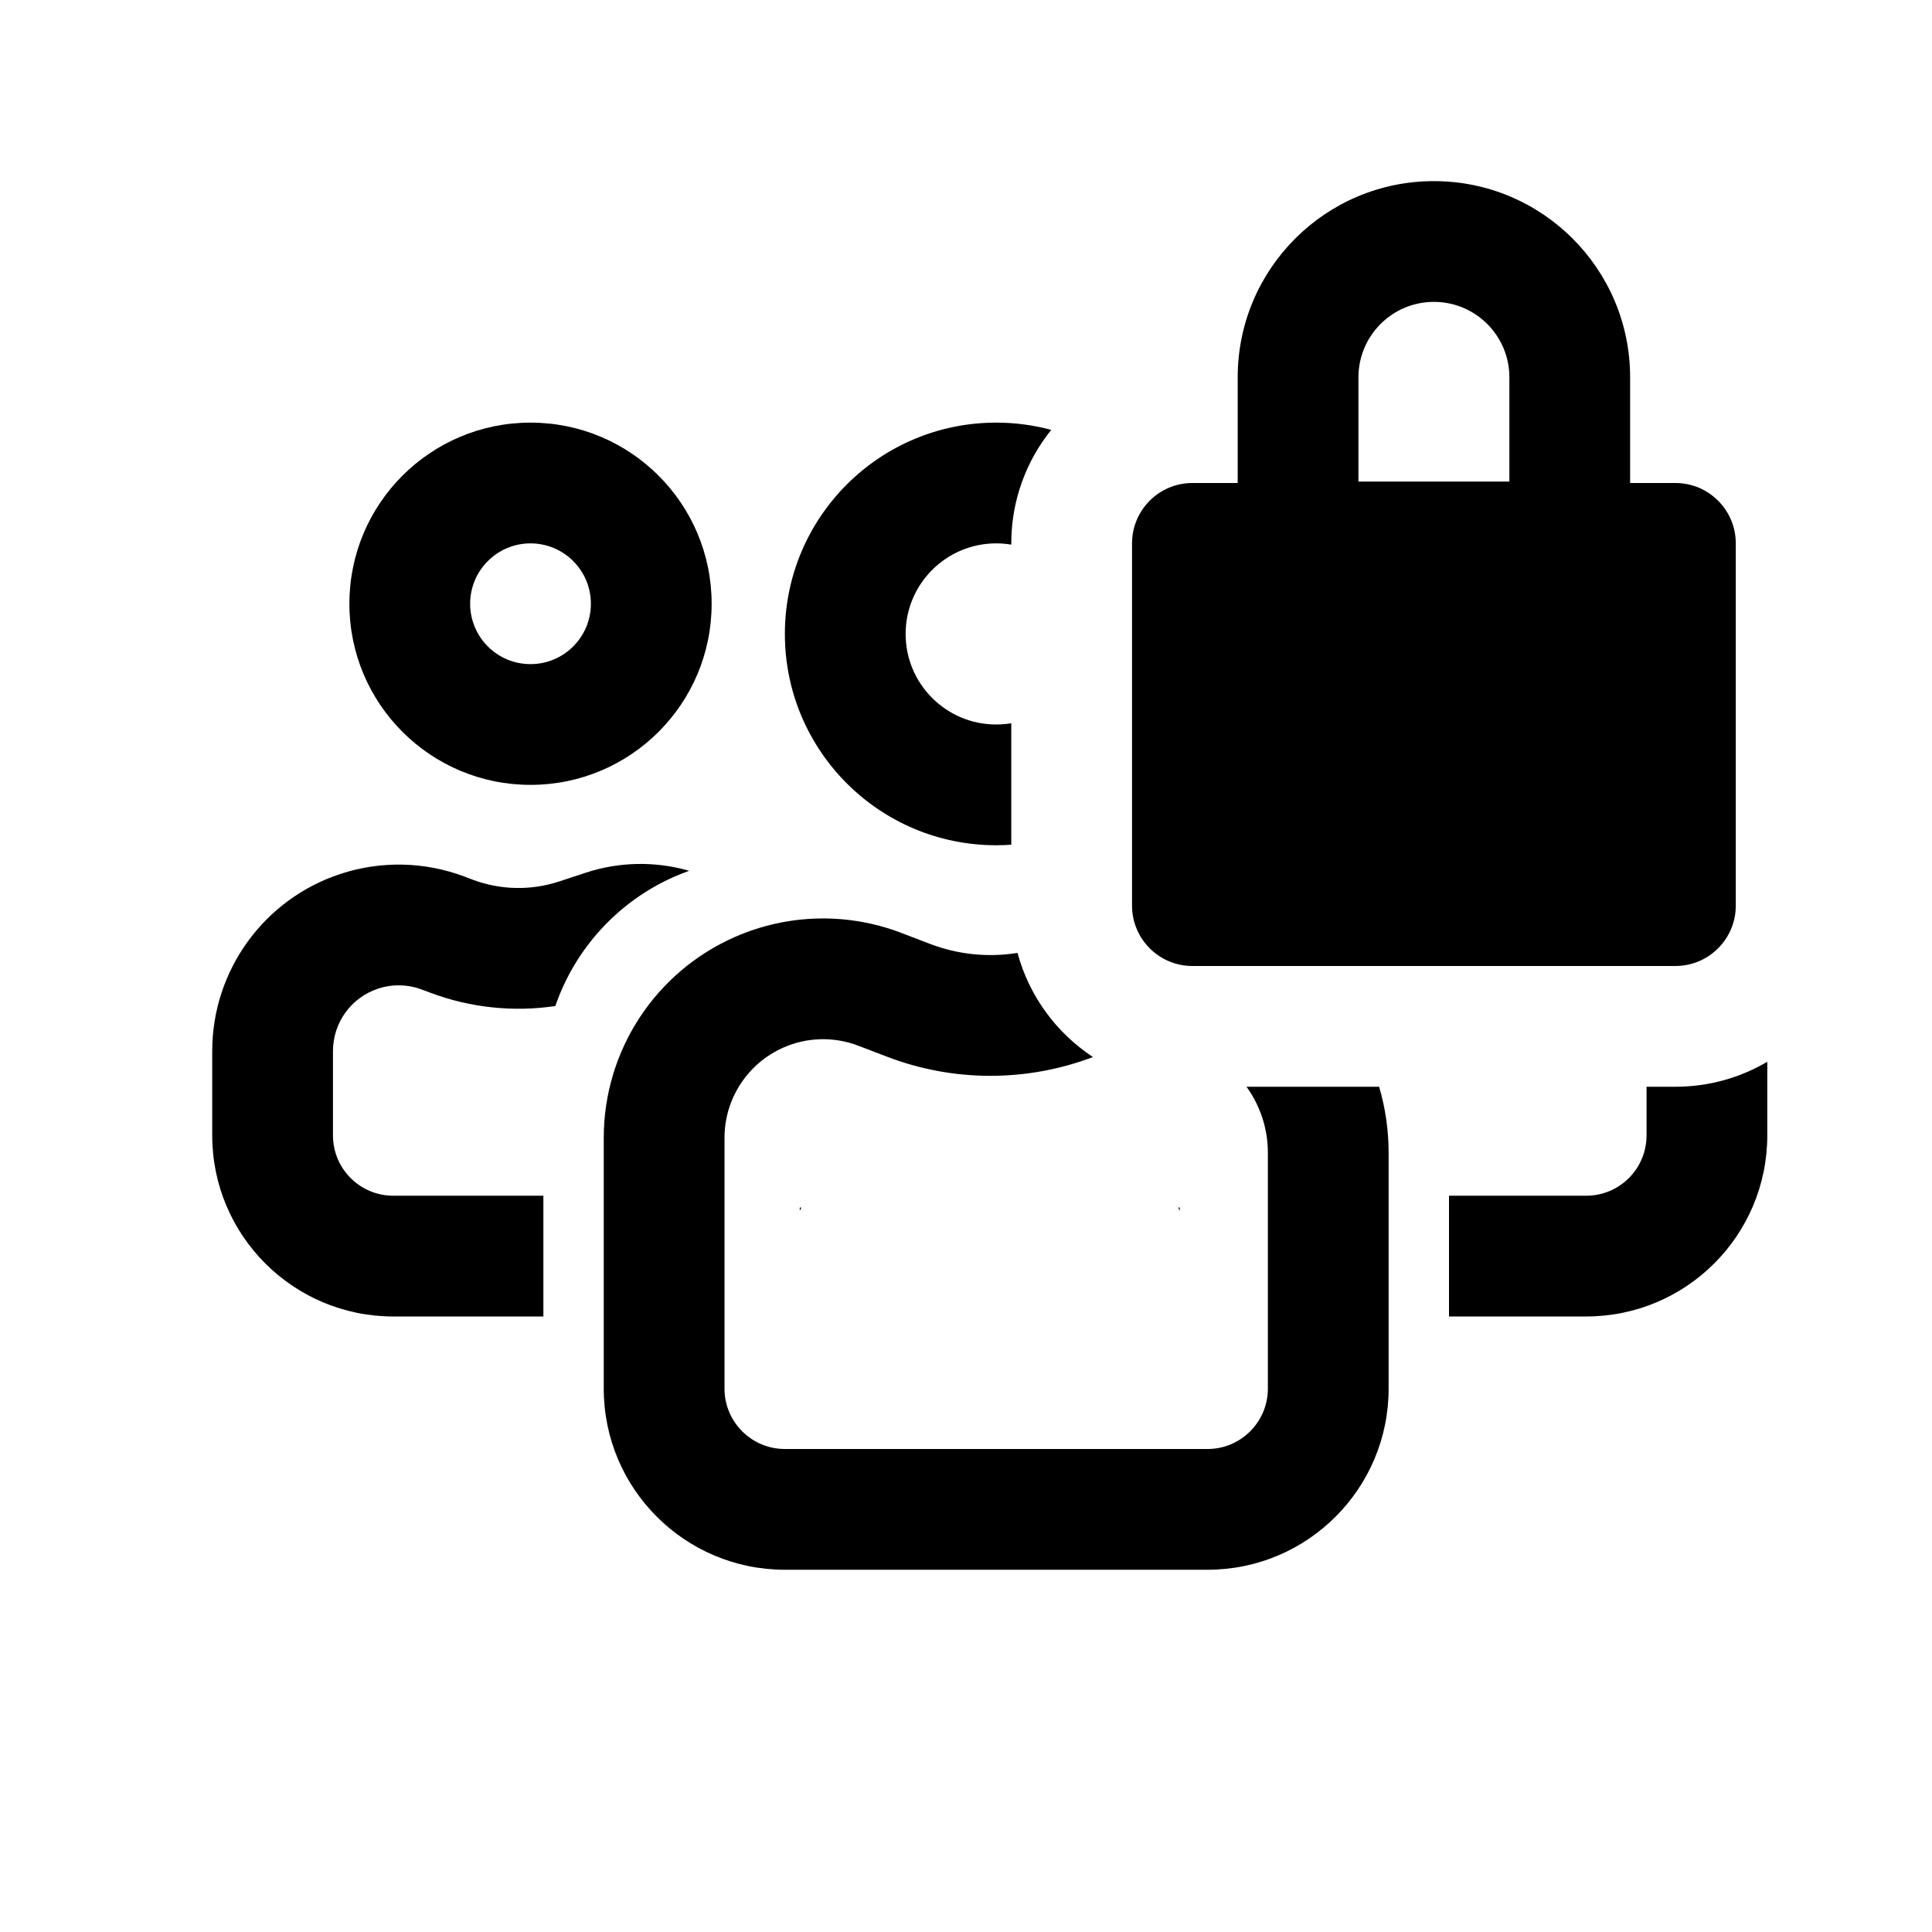
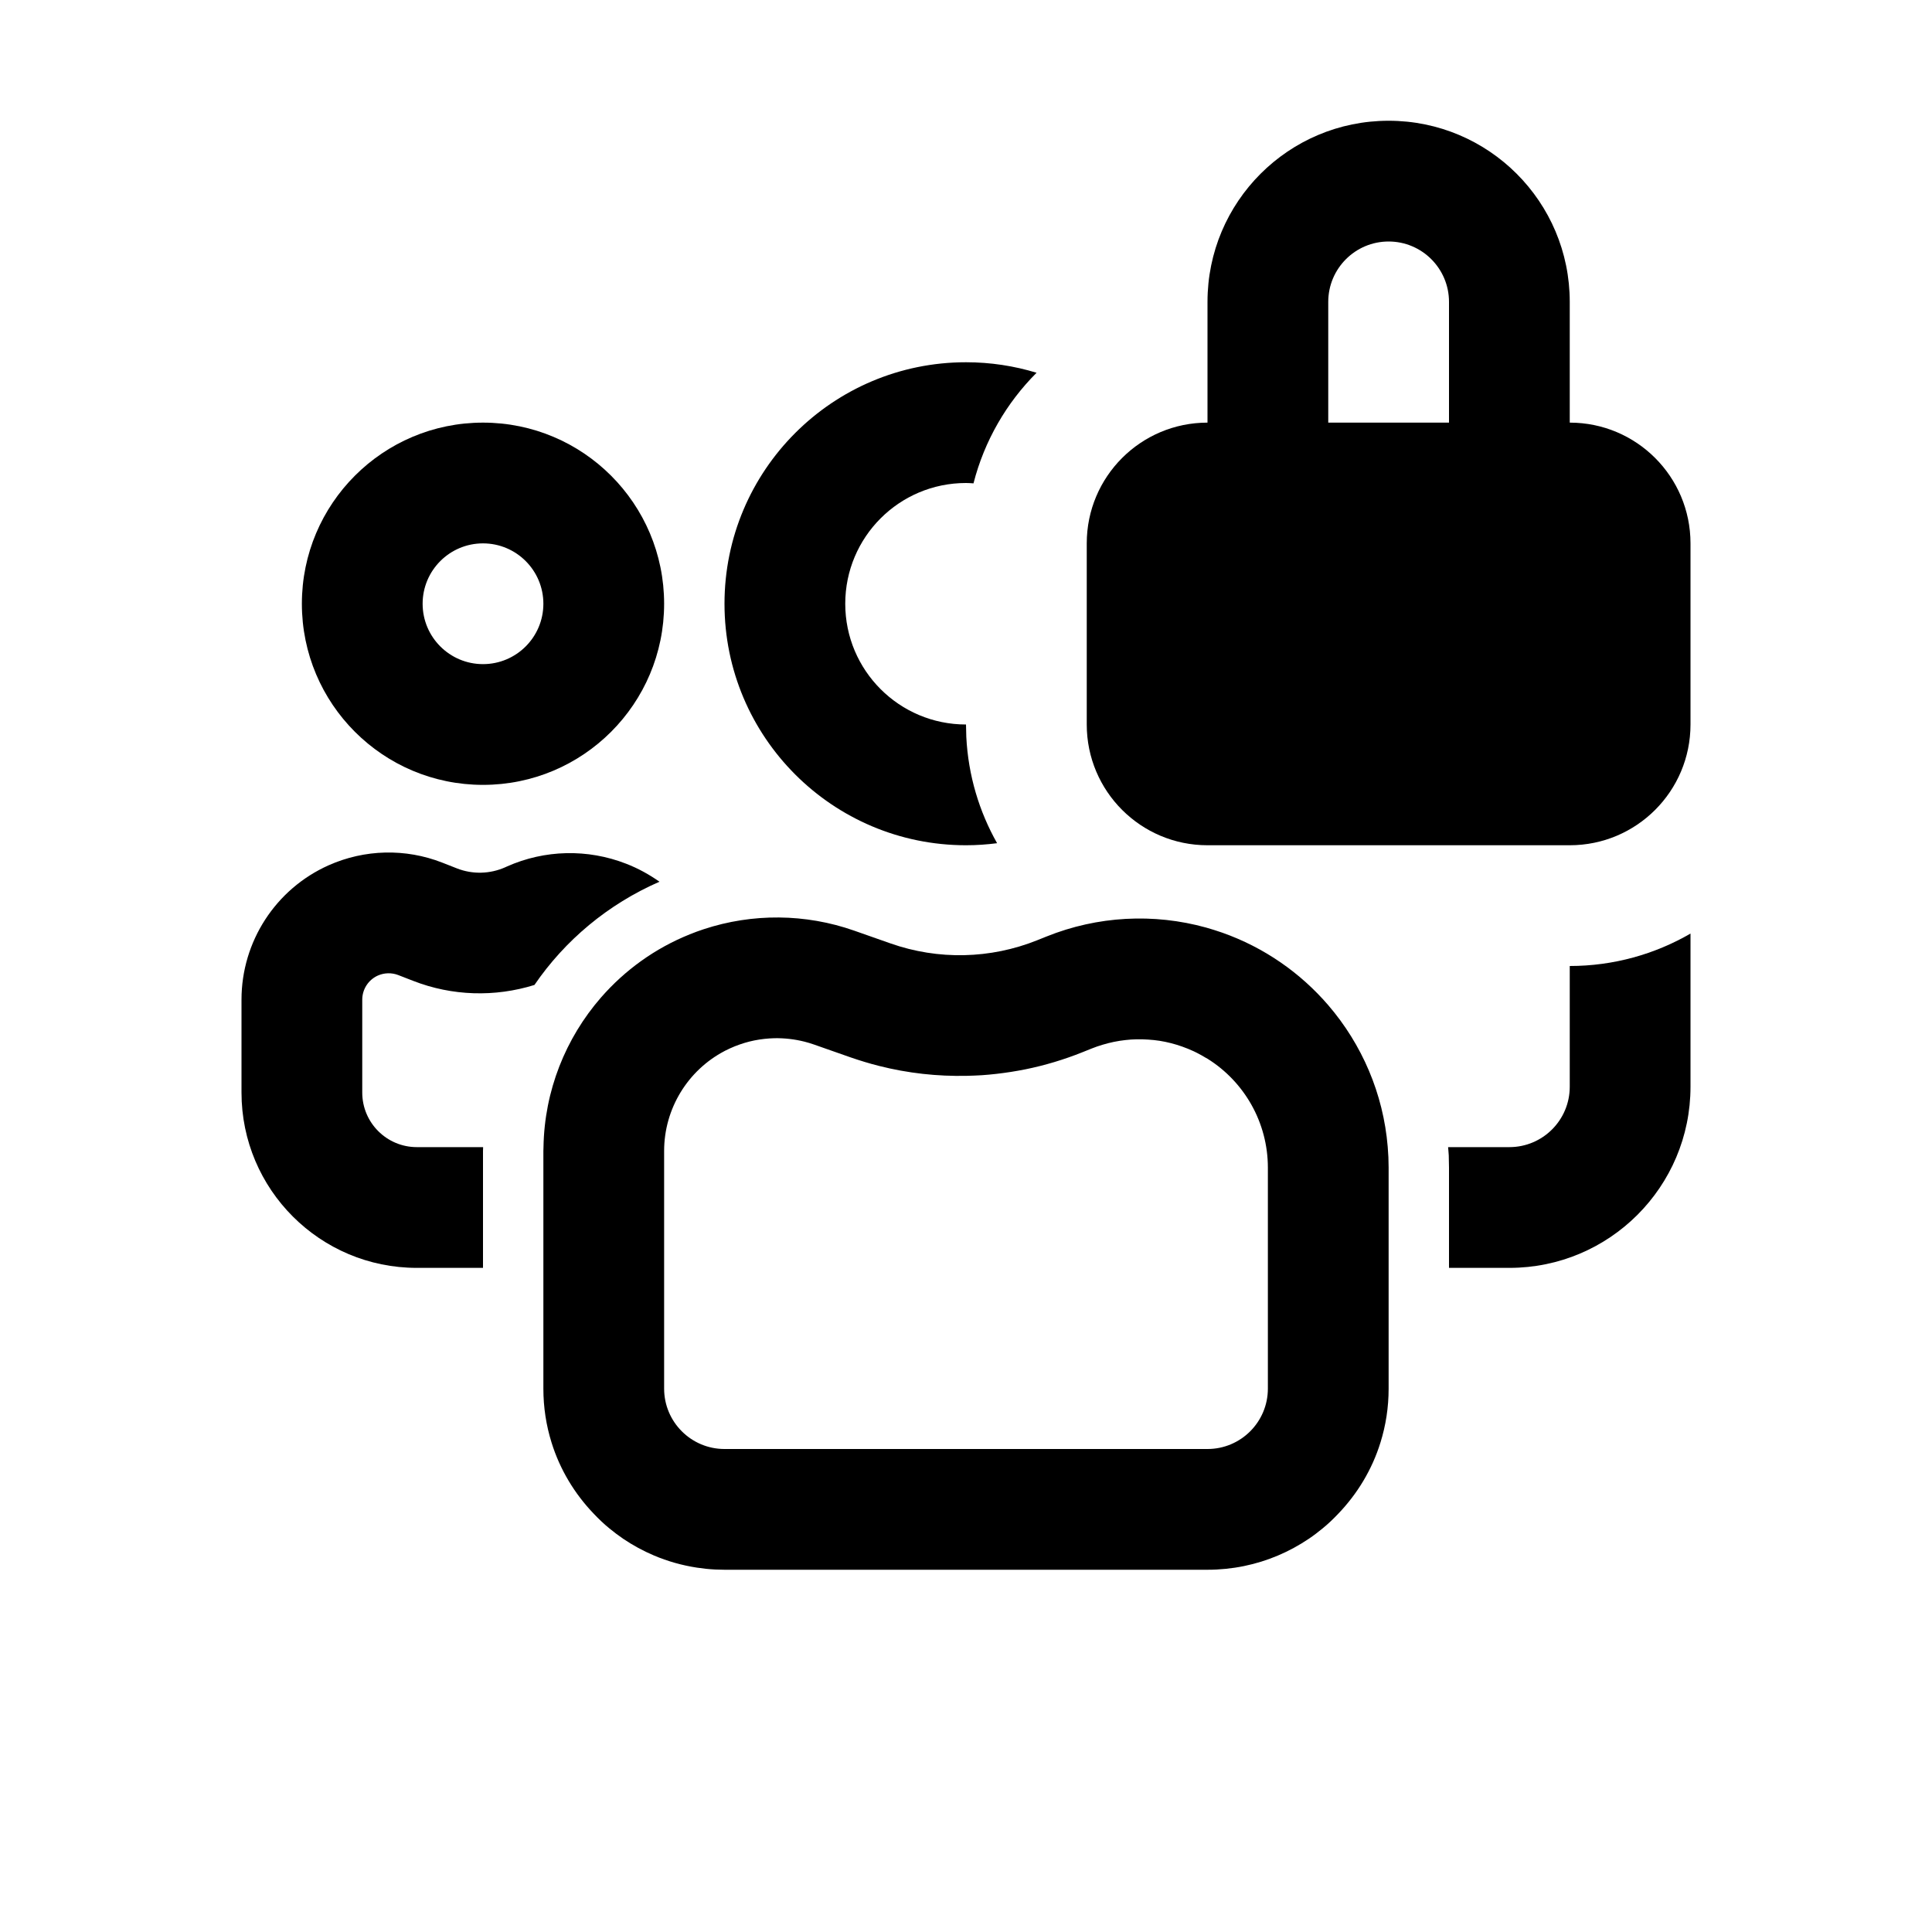
<svg xmlns="http://www.w3.org/2000/svg" viewBox="0 0 32 32">
-   <path d="M19.75 8C19.198 8 18.75 8.448 18.75 9V15C18.75 15.552 19.198 16 19.75 16H27.75C28.302 16 28.75 15.552 28.75 15V9C28.75 8.448 28.302 8 27.75 8H27V6.25C27 4.455 25.545 3 23.75 3C21.955 3 20.5 4.455 20.5 6.25V8H19.75ZM23.75 5C24.44 5 25 5.56 25 6.25V7.976H22.5V6.25C22.5 5.56 23.06 5 23.75 5Z" />
-   <path d="M16.5 7C16.816 7 17.121 7.042 17.412 7.12C16.998 7.634 16.75 8.288 16.75 9V9.021C16.669 9.007 16.585 9 16.5 9C15.672 9 15 9.672 15 10.5C15 11.328 15.672 12 16.5 12C16.585 12 16.669 11.993 16.75 11.979V13.991C16.667 13.997 16.584 14 16.5 14C14.567 14 13 12.433 13 10.5C13 8.567 14.567 7 16.5 7Z" />
-   <path d="M15.404 15.634C15.87 15.812 16.37 15.861 16.853 15.783C17.046 16.499 17.498 17.11 18.103 17.508C17.005 17.924 15.79 17.924 14.688 17.501L14.218 17.321C13.817 17.167 13.371 17.177 12.978 17.35C12.384 17.61 12 18.198 12 18.846V23C12 23.552 12.448 24 13 24H20C20.552 24 21 23.552 21 23V19.092C21 18.691 20.871 18.311 20.646 18H22.843C22.945 18.349 23 18.716 23 19.092V23C23 24.657 21.657 26 20 26H13C11.343 26 10 24.657 10 23V18.846C10 17.403 10.854 16.097 12.175 15.518C13.05 15.134 14.042 15.111 14.934 15.454L15.404 15.634Z" />
-   <path d="M27.75 18H27.272V18.805C27.272 19.358 26.825 19.805 26.272 19.805H24V21.805H26.272C27.929 21.805 29.272 20.462 29.272 18.805V17.586C28.826 17.849 28.306 18 27.75 18Z" />
-   <path d="M8.787 13C7.13 13 5.787 11.657 5.787 10C5.787 8.343 7.13 7 8.787 7C10.444 7 11.787 8.343 11.787 10C11.787 11.657 10.444 13 8.787 13ZM8.787 11C9.339 11 9.787 10.552 9.787 10C9.787 9.448 9.339 9 8.787 9C8.235 9 7.787 9.448 7.787 10C7.787 10.552 8.235 11 8.787 11Z" />
-   <path d="M19.54 20H19.515C19.523 20.019 19.531 20.037 19.54 20.056V20Z" />
-   <path d="M11.175 14.518C11.254 14.484 11.334 14.452 11.415 14.423C10.855 14.262 10.258 14.272 9.701 14.455L9.258 14.601C8.793 14.753 8.289 14.743 7.831 14.571L7.689 14.517C7.03 14.27 6.307 14.255 5.639 14.475C4.372 14.891 3.515 16.074 3.515 17.409V18.805C3.515 20.462 4.858 21.805 6.515 21.805H9V19.805H6.515C5.962 19.805 5.515 19.358 5.515 18.805V17.409C5.515 16.938 5.817 16.521 6.263 16.375C6.499 16.297 6.754 16.303 6.986 16.39L7.128 16.443C7.792 16.692 8.504 16.766 9.198 16.663C9.523 15.72 10.229 14.933 11.175 14.518Z" />
-   <path d="M13.247 20H13.272C13.264 20.019 13.256 20.037 13.247 20.056V20Z" />
+   <path fill-rule="evenodd" clip-rule="evenodd" d="M11.655 15.391C12.464 15.124 13.342 15.131 14.15 15.415L14.75 15.626C15.54 15.904 16.405 15.885 17.183 15.572L17.335 15.511C18.178 15.172 19.108 15.122 19.979 15.364C20.067 15.389 20.155 15.417 20.242 15.447C20.94 15.693 21.539 16.114 22 16.649C22.558 17.298 22.912 18.114 22.985 18.995C22.995 19.109 23 19.224 23 19.34V23C23 23.311 22.953 23.61 22.865 23.892C22.726 24.341 22.482 24.743 22.164 25.074C22.083 25.159 21.999 25.24 21.908 25.314C21.834 25.375 21.758 25.433 21.678 25.487C21.518 25.595 21.347 25.688 21.168 25.764C20.809 25.916 20.414 26 20 26H12L11.846 25.996C11.743 25.991 11.642 25.98 11.543 25.965C11.295 25.927 11.056 25.859 10.832 25.764C10.653 25.688 10.482 25.595 10.322 25.487C10.243 25.433 10.166 25.375 10.092 25.314C10.001 25.24 9.917 25.159 9.836 25.074C9.518 24.743 9.274 24.341 9.135 23.892C9.047 23.61 9 23.311 9 23V19.064C9 19.042 9.002 19.021 9.002 19C9.017 18.068 9.367 17.196 9.956 16.52C10.349 16.07 10.847 15.707 11.426 15.475C11.502 15.444 11.578 15.416 11.655 15.391ZM12.826 17.196C12.715 17.199 12.604 17.211 12.494 17.233C12.439 17.244 12.385 17.258 12.331 17.274C12.277 17.291 12.223 17.309 12.171 17.33C12.116 17.352 12.063 17.377 12.011 17.403C12.007 17.405 12.004 17.407 12 17.409C11.39 17.729 11 18.365 11 19.064V23C11 23.552 11.448 24 12 24H20C20.552 24 21 23.552 21 23V19.34C21 18.596 20.613 17.919 20 17.536C19.992 17.531 19.984 17.527 19.976 17.523C19.927 17.493 19.877 17.465 19.826 17.439C19.808 17.43 19.791 17.422 19.773 17.413C19.71 17.384 19.645 17.357 19.579 17.334C19.457 17.291 19.333 17.259 19.207 17.239C19.144 17.229 19.081 17.223 19.018 17.219C18.891 17.21 18.763 17.212 18.637 17.227C18.511 17.241 18.385 17.267 18.263 17.304C18.201 17.322 18.141 17.343 18.081 17.367L17.929 17.428C17.622 17.551 17.306 17.646 16.986 17.711C16.906 17.727 16.826 17.741 16.745 17.754C16.584 17.779 16.422 17.798 16.26 17.809C16.178 17.814 16.097 17.817 16.016 17.819C15.527 17.83 15.037 17.776 14.56 17.655C14.48 17.635 14.401 17.613 14.322 17.589C14.243 17.565 14.165 17.54 14.087 17.513L13.486 17.302C13.433 17.283 13.379 17.267 13.324 17.253C13.161 17.212 12.993 17.193 12.826 17.196Z" />
+   <path d="M5.443 14.332C6.039 14.066 6.716 14.05 7.323 14.287L7.57 14.384C7.829 14.485 8.117 14.477 8.37 14.364L8.396 14.352C9.022 14.073 9.733 14.057 10.371 14.306C10.57 14.383 10.754 14.485 10.923 14.604C10.069 14.977 9.358 15.574 8.852 16.314C8.197 16.518 7.488 16.498 6.843 16.246L6.596 16.15C6.487 16.108 6.366 16.111 6.259 16.158C6.101 16.229 6 16.385 6 16.558V18.096C6 18.595 6.405 19 6.904 19H8.002C8.002 19.021 8 19.042 8 19.064V21H6.904C5.3 21 4 19.7 4 18.096V16.558C4 15.596 4.565 14.724 5.443 14.332Z" />
+   <path d="M28 18C28 19.657 26.657 21 25 21H24V19.34L23.996 19.137C23.994 19.091 23.988 19.045 23.985 19H25C25.552 19 26 18.552 26 18V16C26.729 16 27.412 15.803 28 15.463V18Z" />
+   <path d="M16 6C16.407 6 16.799 6.061 17.169 6.174C16.671 6.672 16.304 7.302 16.124 8.006C16.083 8.003 16.042 8 16 8C14.895 8 14 8.895 14 10C14 11.105 14.895 12 16 12L16.005 12.206C16.037 12.843 16.218 13.441 16.515 13.966C16.346 13.988 16.174 14 16 14C13.791 14 12 12.209 12 10C12 7.791 13.791 6 16 6Z" />
+   <path fill-rule="evenodd" clip-rule="evenodd" d="M8 7C9.657 7 11 8.343 11 10C11 11.657 9.657 13 8 13C6.343 13 5 11.657 5 10C5 8.343 6.343 7 8 7ZM8 9C7.448 9 7 9.448 7 10C7 10.552 7.448 11 8 11C8.552 11 9 10.552 9 10C9 9.448 8.552 9 8 9Z" />
+   <path fill-rule="evenodd" clip-rule="evenodd" d="M23 2C24.657 2 26 3.343 26 5V7C27.105 7 28 7.895 28 9V12C28 13.105 27.105 14 26 14H20C18.895 14 18 13.105 18 12V9C18 7.895 18.895 7 20 7V5C20 3.343 21.343 2 23 2ZM23 4C22.448 4 22 4.448 22 5V7H24V5C24 4.448 23.552 4 23 4Z" />
</svg>
